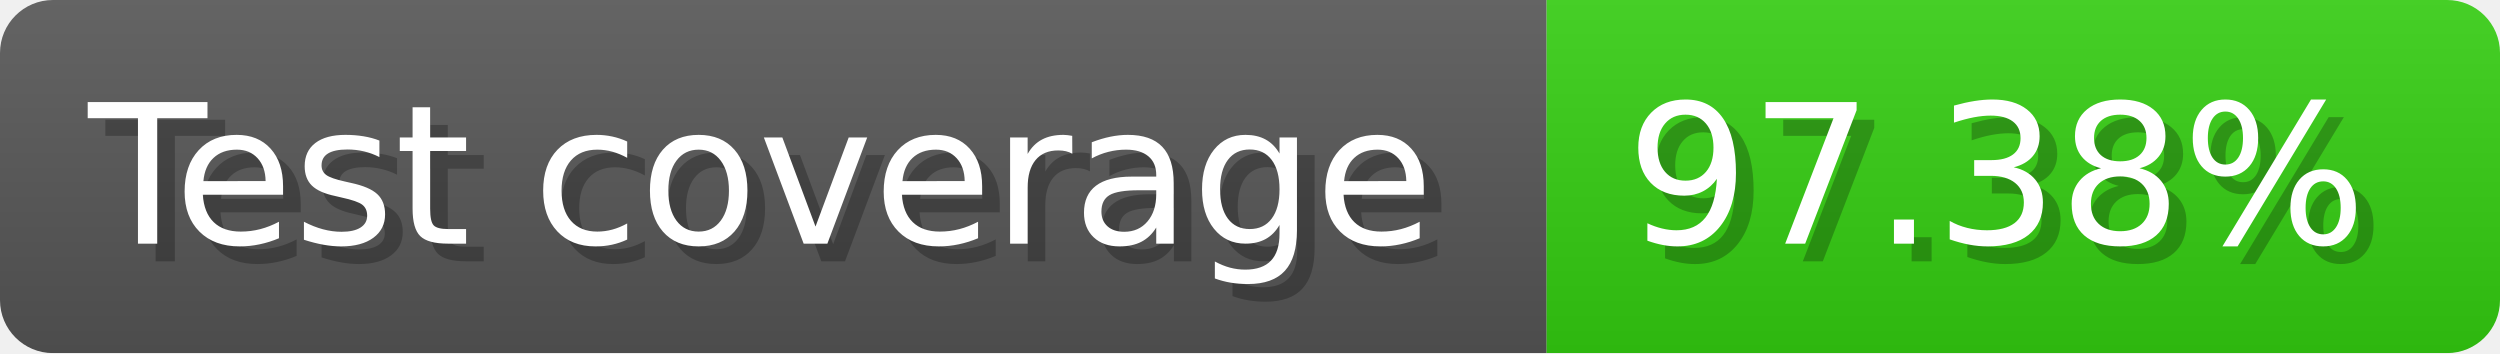
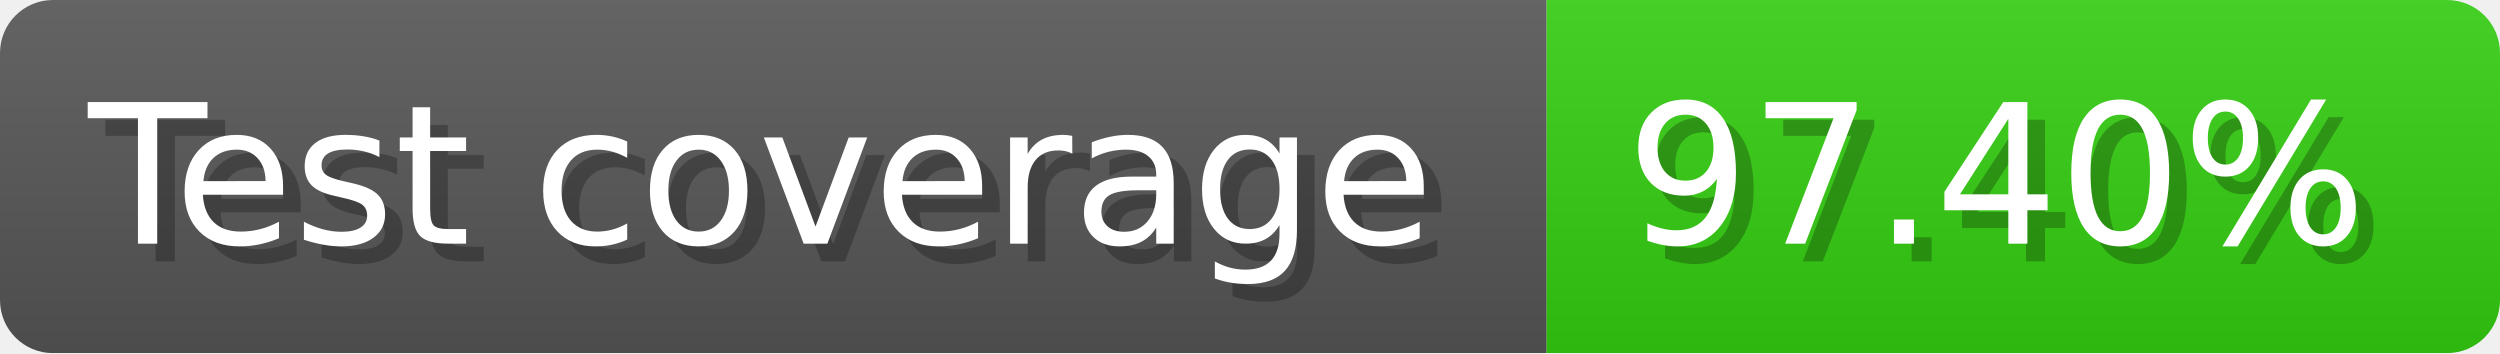
- <svg xmlns="http://www.w3.org/2000/svg" width="141.6" height="20" viewBox="0 0 1416 200" role="img" aria-label="Test coverage: 97.38%">
+ <svg xmlns="http://www.w3.org/2000/svg" width="141.6" height="20" viewBox="0 0 1416 200" role="img" aria-label="Test coverage: 97.40%">
  <linearGradient id="a" x2="0" y2="100%">
    <stop offset="0" stop-opacity=".1" stop-color="#EEE" />
    <stop offset="1" stop-opacity=".1" />
  </linearGradient>
  <mask id="m">
    <rect width="1416" height="200" rx="30" fill="#FFF" />
  </mask>
  <g mask="url(#m)">
    <rect width="876" height="200" fill="#555" />
    <rect width="540" height="200" fill="#3C1" x="876" />
    <rect width="1416" height="200" fill="url(#a)" />
  </g>
  <g aria-hidden="true" fill="#fff" text-anchor="start" font-family="Verdana,DejaVu Sans,sans-serif" font-size="110">
    <text x="60" y="148" textLength="776" fill="#000" opacity="0.25">Test coverage</text>
    <text x="50" y="138" textLength="776">Test coverage</text>
-     <text x="931" y="148" textLength="440" fill="#000" opacity="0.25">97.38%</text>
-     <text x="921" y="138" textLength="440">97.38%</text>
+     <text x="931" y="148" textLength="440" fill="#000" opacity="0.25">97.40%</text>
+     <text x="921" y="138" textLength="440">97.40%</text>
  </g>
</svg>
